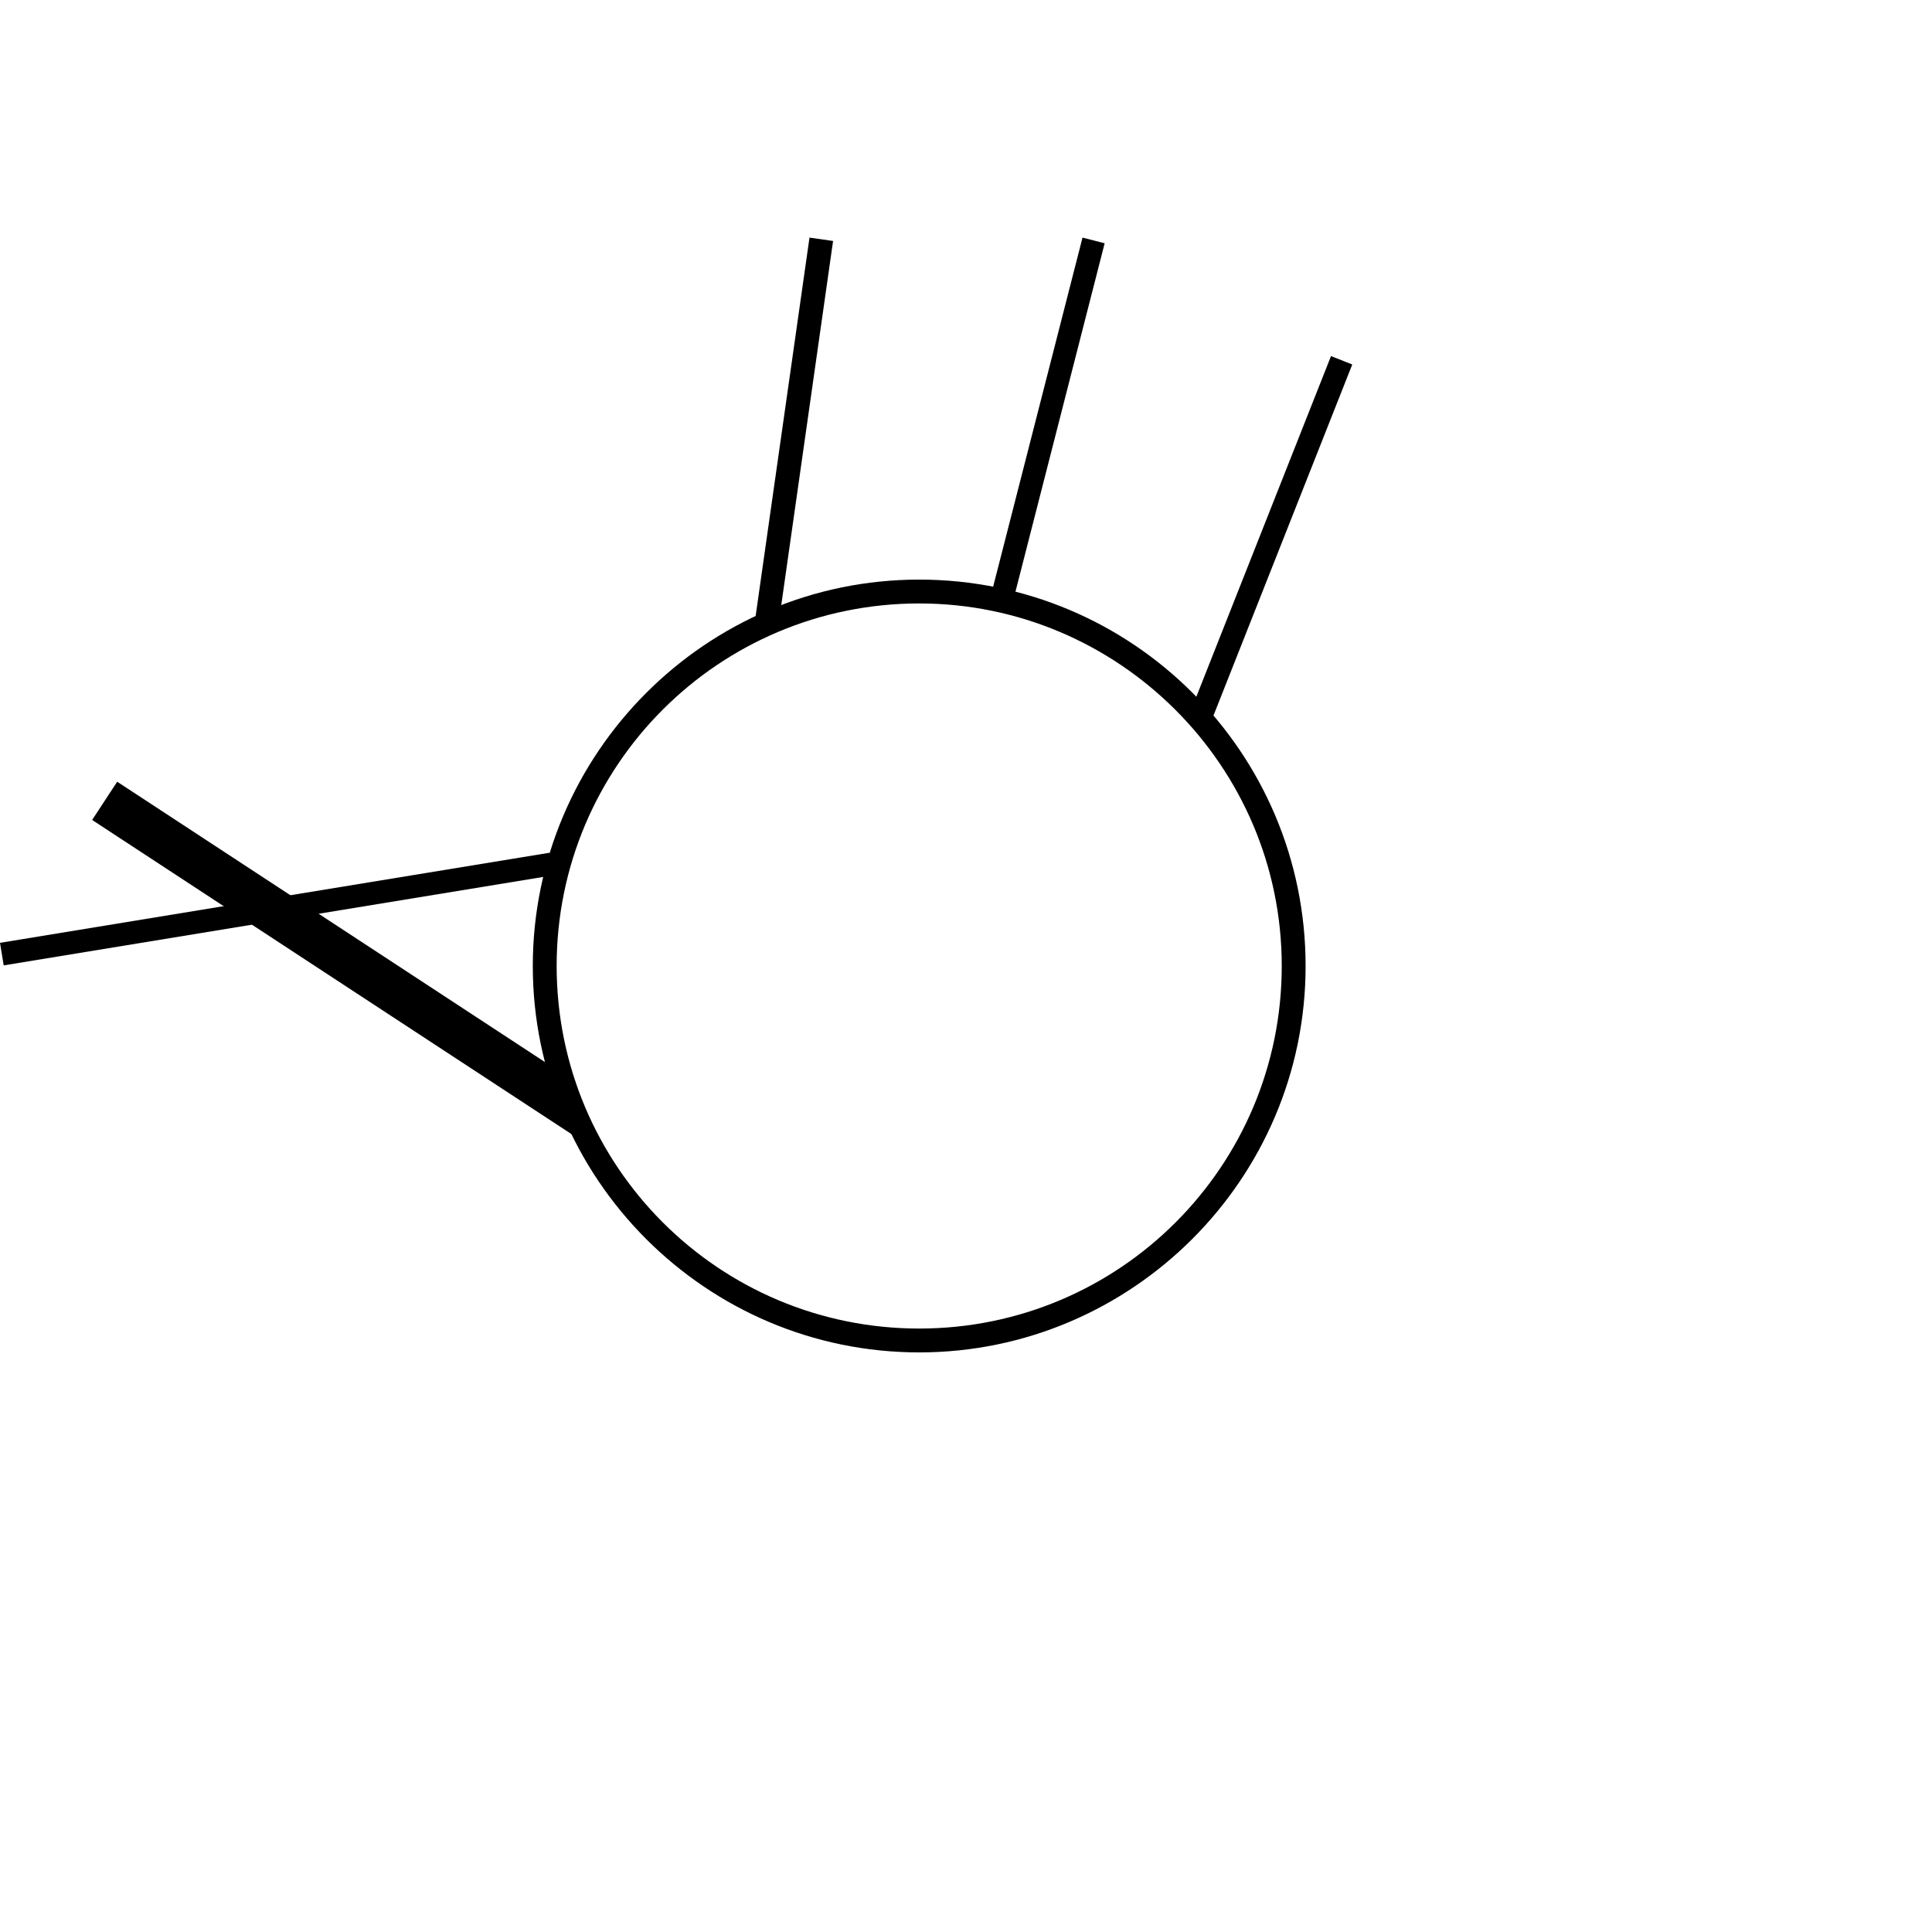
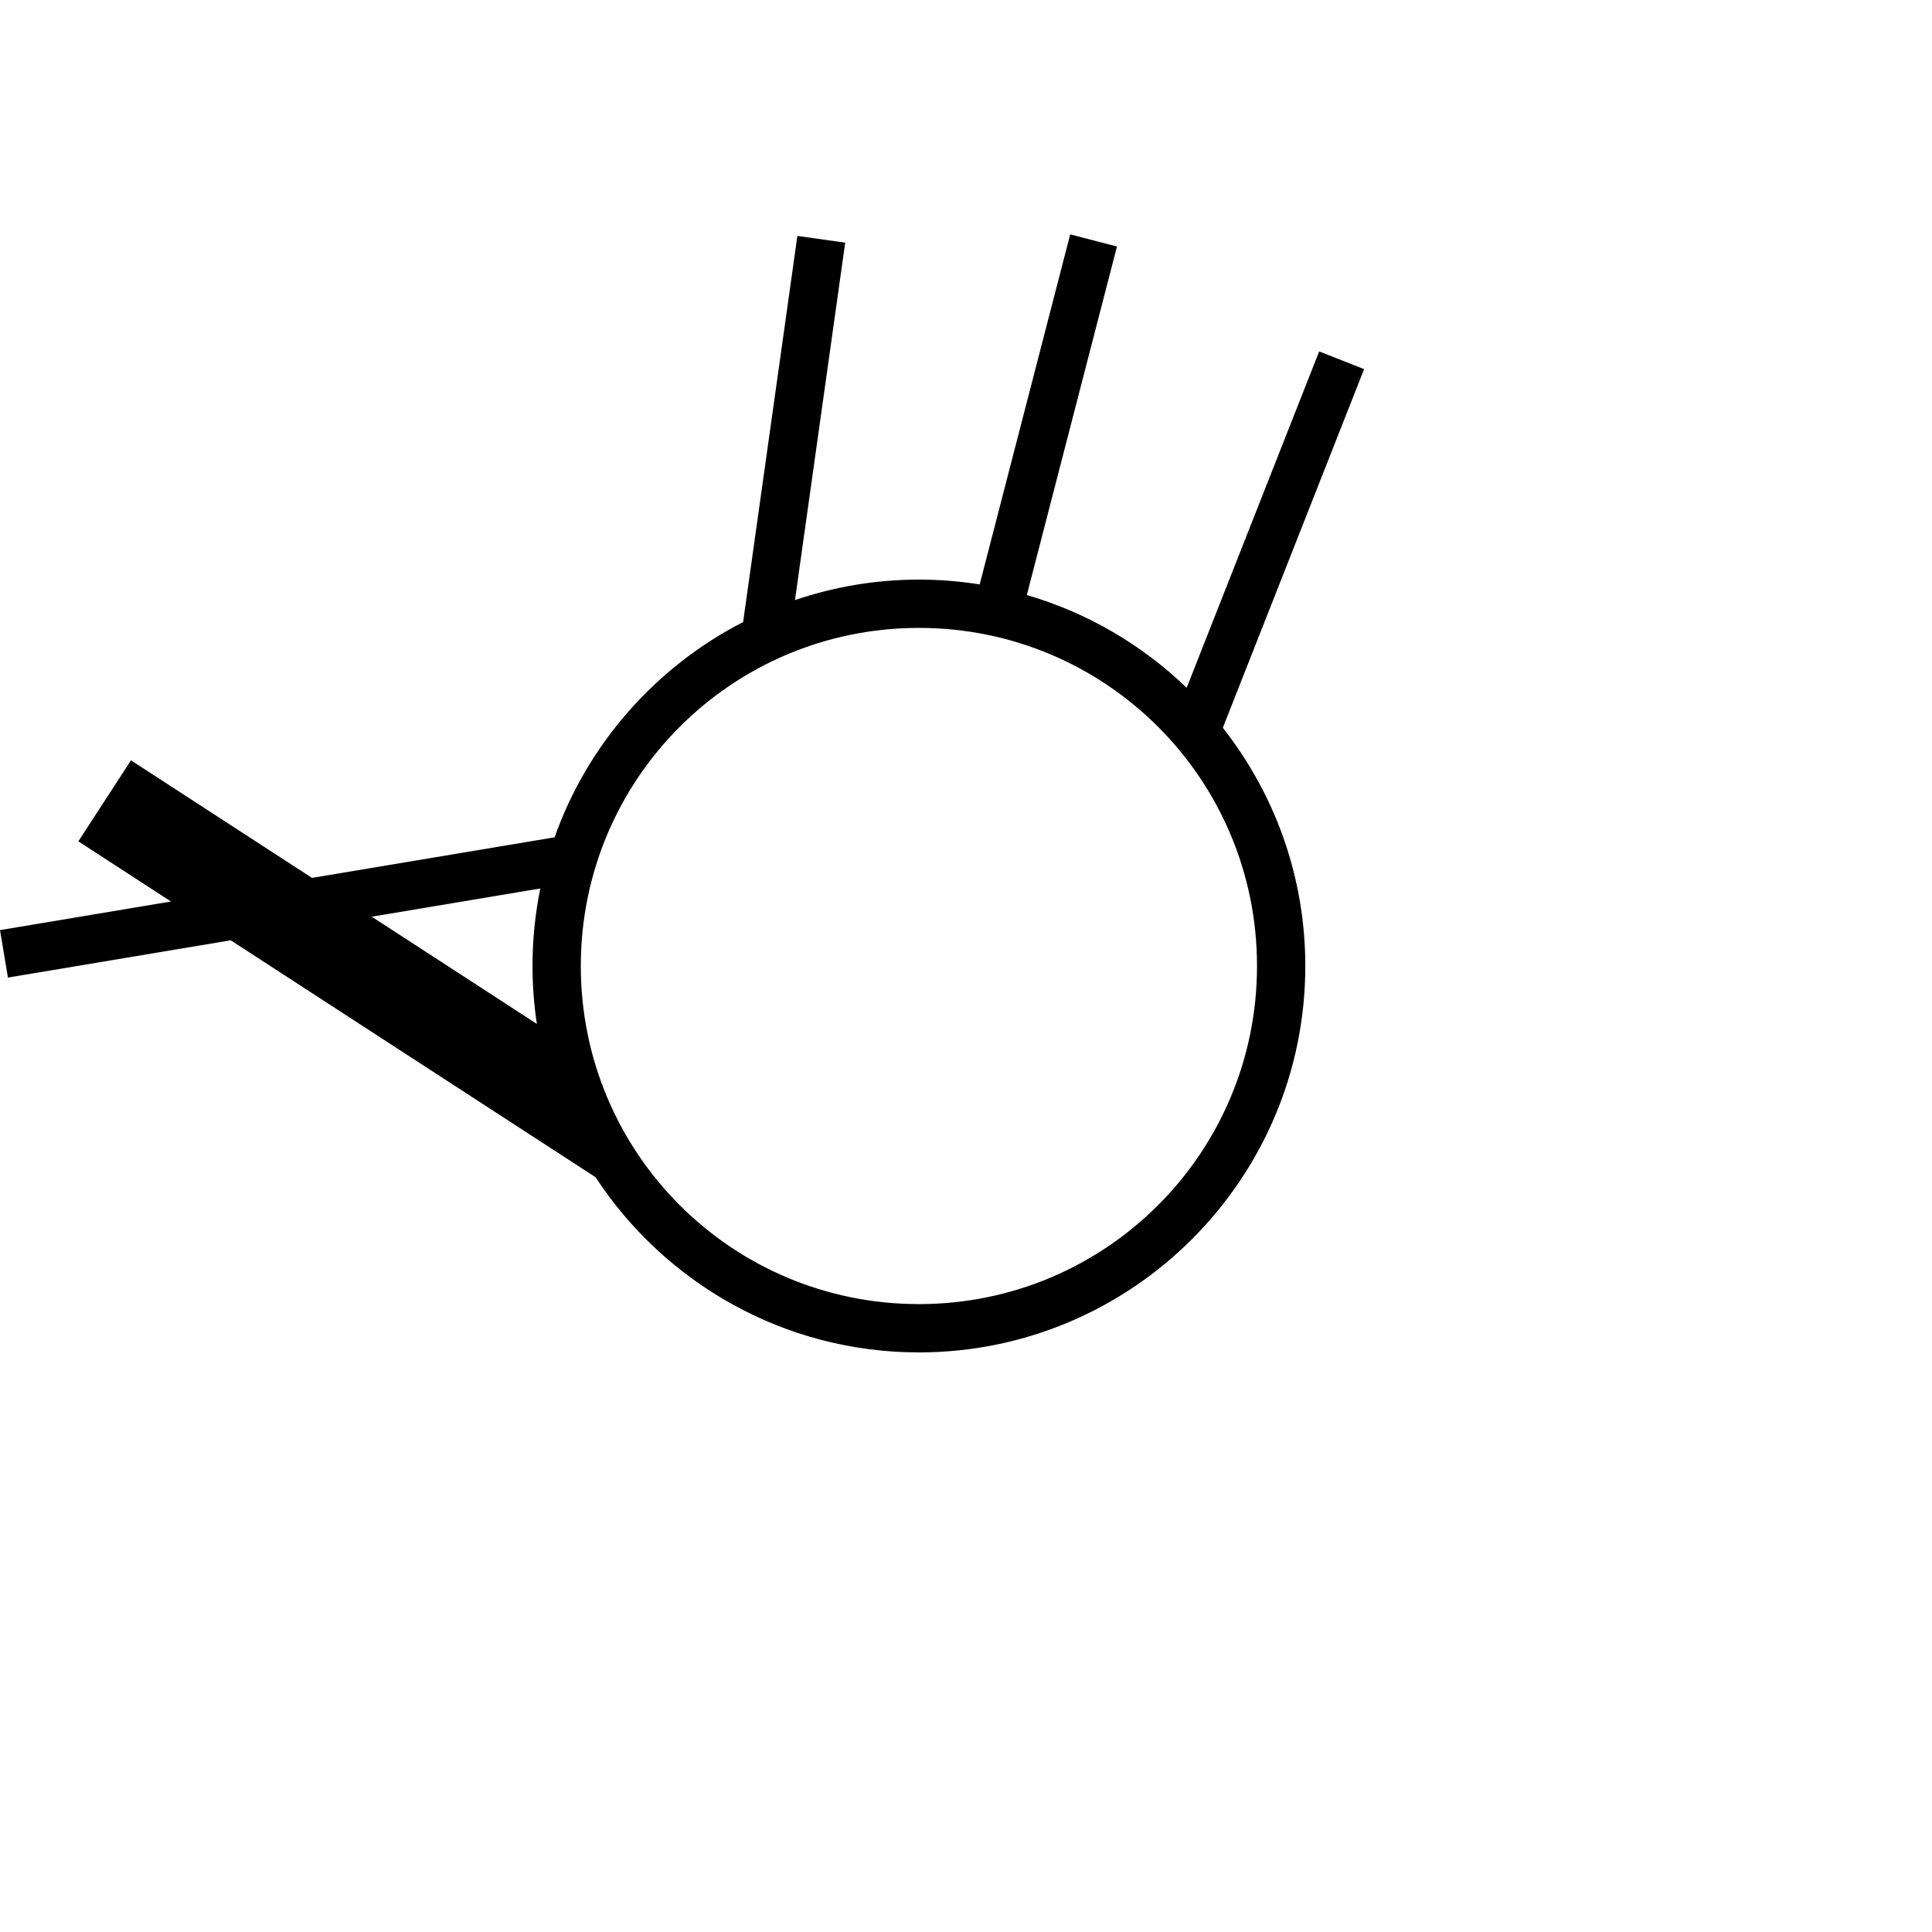
- <svg xmlns="http://www.w3.org/2000/svg" width="1000" height="1000" viewBox="0 0 264.583 264.583" version="1.1" id="svg24777">
-   <defs id="defs24774" />
+ <svg xmlns="http://www.w3.org/2000/svg" width="1000" height="1000" viewBox="0 0 264.583 264.583" version="1.1" id="svg24777" xml:space="preserve">
+   <defs id="defs24774">
+     <clipPath clipPathUnits="userSpaceOnUse" id="clipPath420">
+       <path d="M 591.87,383.121 H 908.197 V 699.448 H 591.87 Z" clip-rule="evenodd" id="path418" />
+     </clipPath>
+   </defs>
  <g id="layer1" transform="translate(-17.98676,-127.4674)">
-     <rect style="fill:#000000;stroke-width:3.16" id="rect9157" width="3.263" height="52.989" x="150.105" y="140.257" transform="rotate(8.099998)" />
-     <rect style="fill:#000000;stroke-width:3.16" id="rect9522" width="3.13" height="50.823" x="200.725" y="113.78" transform="rotate(14.36)" />
-     <rect style="fill:#000000;stroke-width:3.16" id="rect9524" width="3.13" height="51.689" x="251.03" y="90.265" transform="rotate(21.56999)" />
-     <rect style="fill:#000000;stroke-width:3.16" id="rect9526" width="3.13" height="76.273" x="256.116" y="-52.513" transform="rotate(80.69)" />
-     <path d="m 143.869,312.676 c -29.235,0 -52.917,-23.845 -52.917,-52.917 0,-29.071 23.682,-52.917 52.917,-52.917 29.235,0 52.917,23.682 52.917,52.917 0,29.235 -23.845,52.917 -52.917,52.917 z m 0,-102.567 c -27.438,0 -49.65,22.212 -49.65,49.65 0,27.438 22.212,49.65 49.65,49.65 27.438,0 49.65,-22.212 49.65,-49.65 -4e-5,-27.438 -22.375,-49.65 -49.65,-49.65 z" style="display:inline;fill:#000000;fill-opacity:1;fill-rule:nonzero;stroke:none;stroke-width:1.633" id="path962-1" />
-     <path id="rect4016" style="fill:#000000;stroke-width:3.95" transform="rotate(123.24)" d="m 177.494,-232.086 6.26,-4.103 0,79.169 h -6.26 z" />
+     <path id="path1" style="color:#000000;fill:#000000;fill-opacity:1;fill-rule:evenodd;-inkscape-stroke:none" d="M 164.549 159.568 L 152.152 207.502 C 149.439 207.072 146.66 206.842 143.828 206.842 C 137.892 206.842 132.187 207.838 126.856 209.648 L 133.736 160.698 L 127.186 159.778 L 119.754 212.657 C 107.8 218.79 98.474 229.332 93.94 242.134 L 60.715 247.694 L 35.922 231.593 L 28.717 242.688 L 41.402 250.926 L 17.987 254.844 L 19.075 261.344 L 49.583 256.238 L 99.547 288.685 C 109.006 303.119 125.314 312.676 143.828 312.676 C 173.014 312.676 196.746 288.945 196.746 259.76 C 196.746 247.456 192.517 236.131 185.451 227.135 L 204.798 178.019 L 198.644 175.595 L 180.499 221.658 C 174.413 215.797 166.934 211.382 158.608 208.957 L 170.953 161.224 L 164.549 159.568 z M 143.828 213.457 C 169.439 213.457 190.131 234.149 190.131 259.76 C 190.131 285.371 169.439 306.061 143.828 306.061 C 118.217 306.061 97.527 285.371 97.527 259.76 C 97.527 234.149 118.217 213.457 143.828 213.457 z M 91.982 249.143 C 91.281 252.574 90.912 256.124 90.912 259.76 C 90.912 262.455 91.117 265.103 91.508 267.691 L 68.896 253.007 L 91.982 249.143 z " />
  </g>
</svg>
